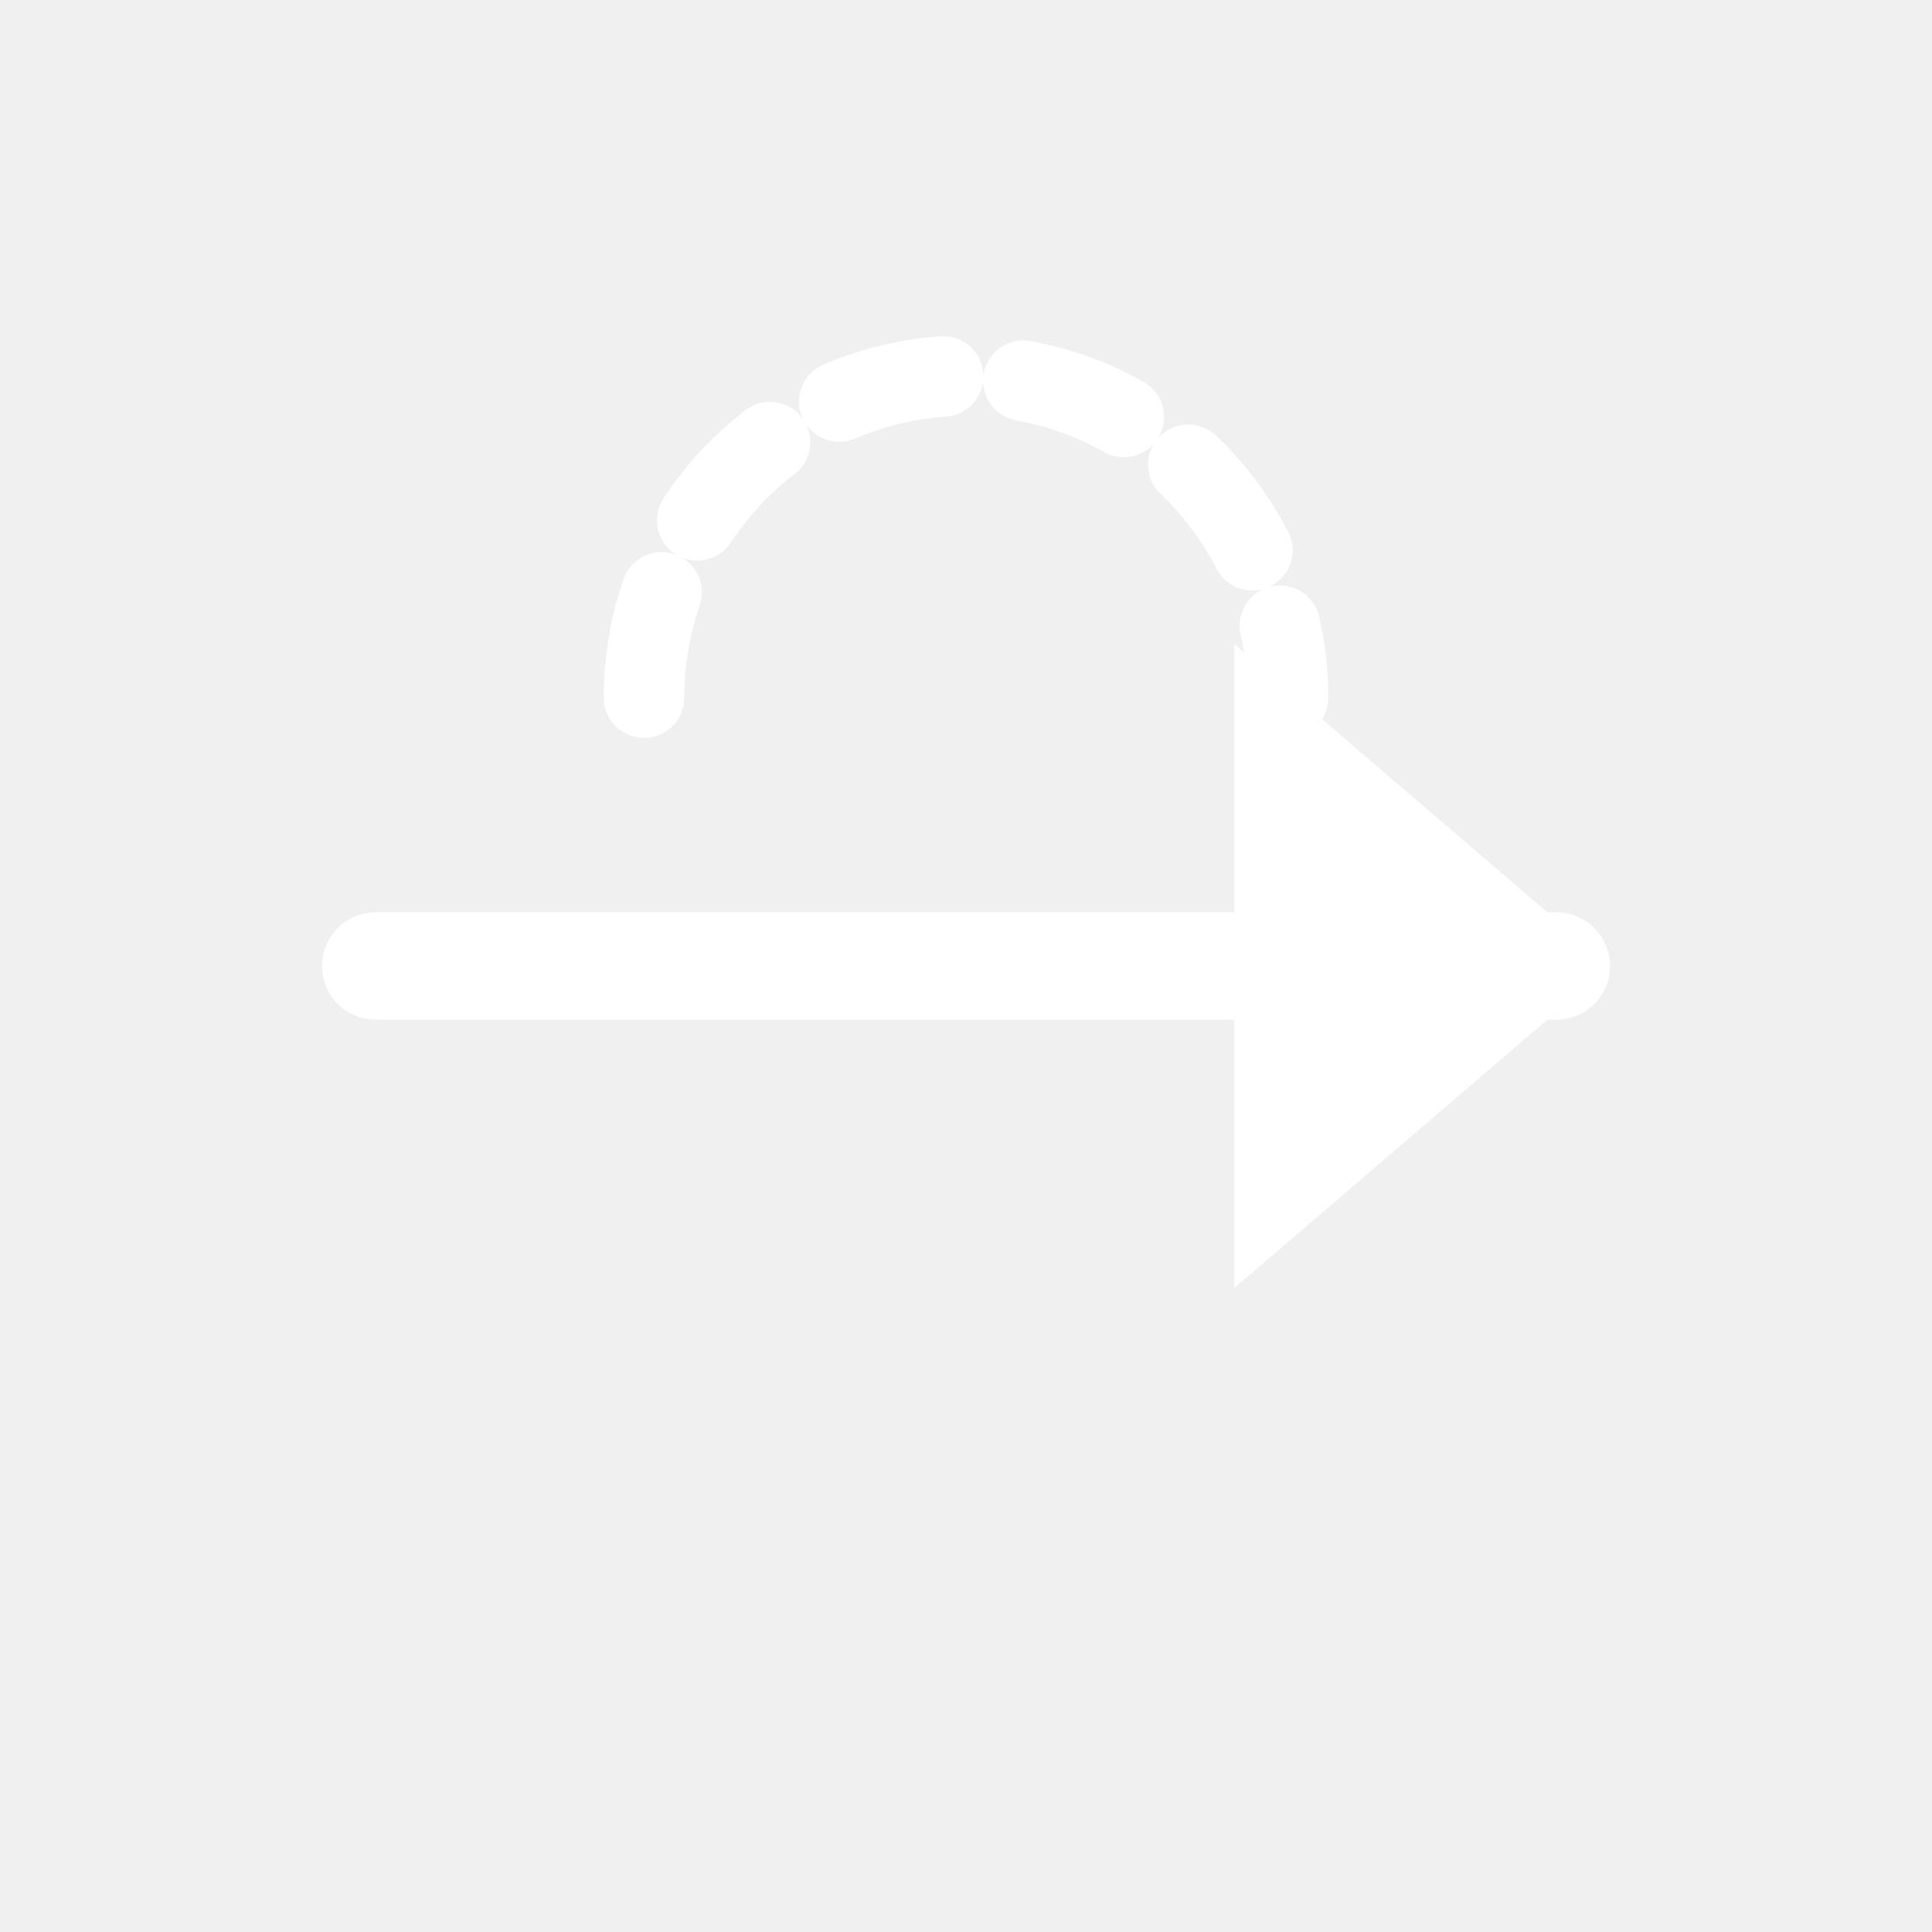
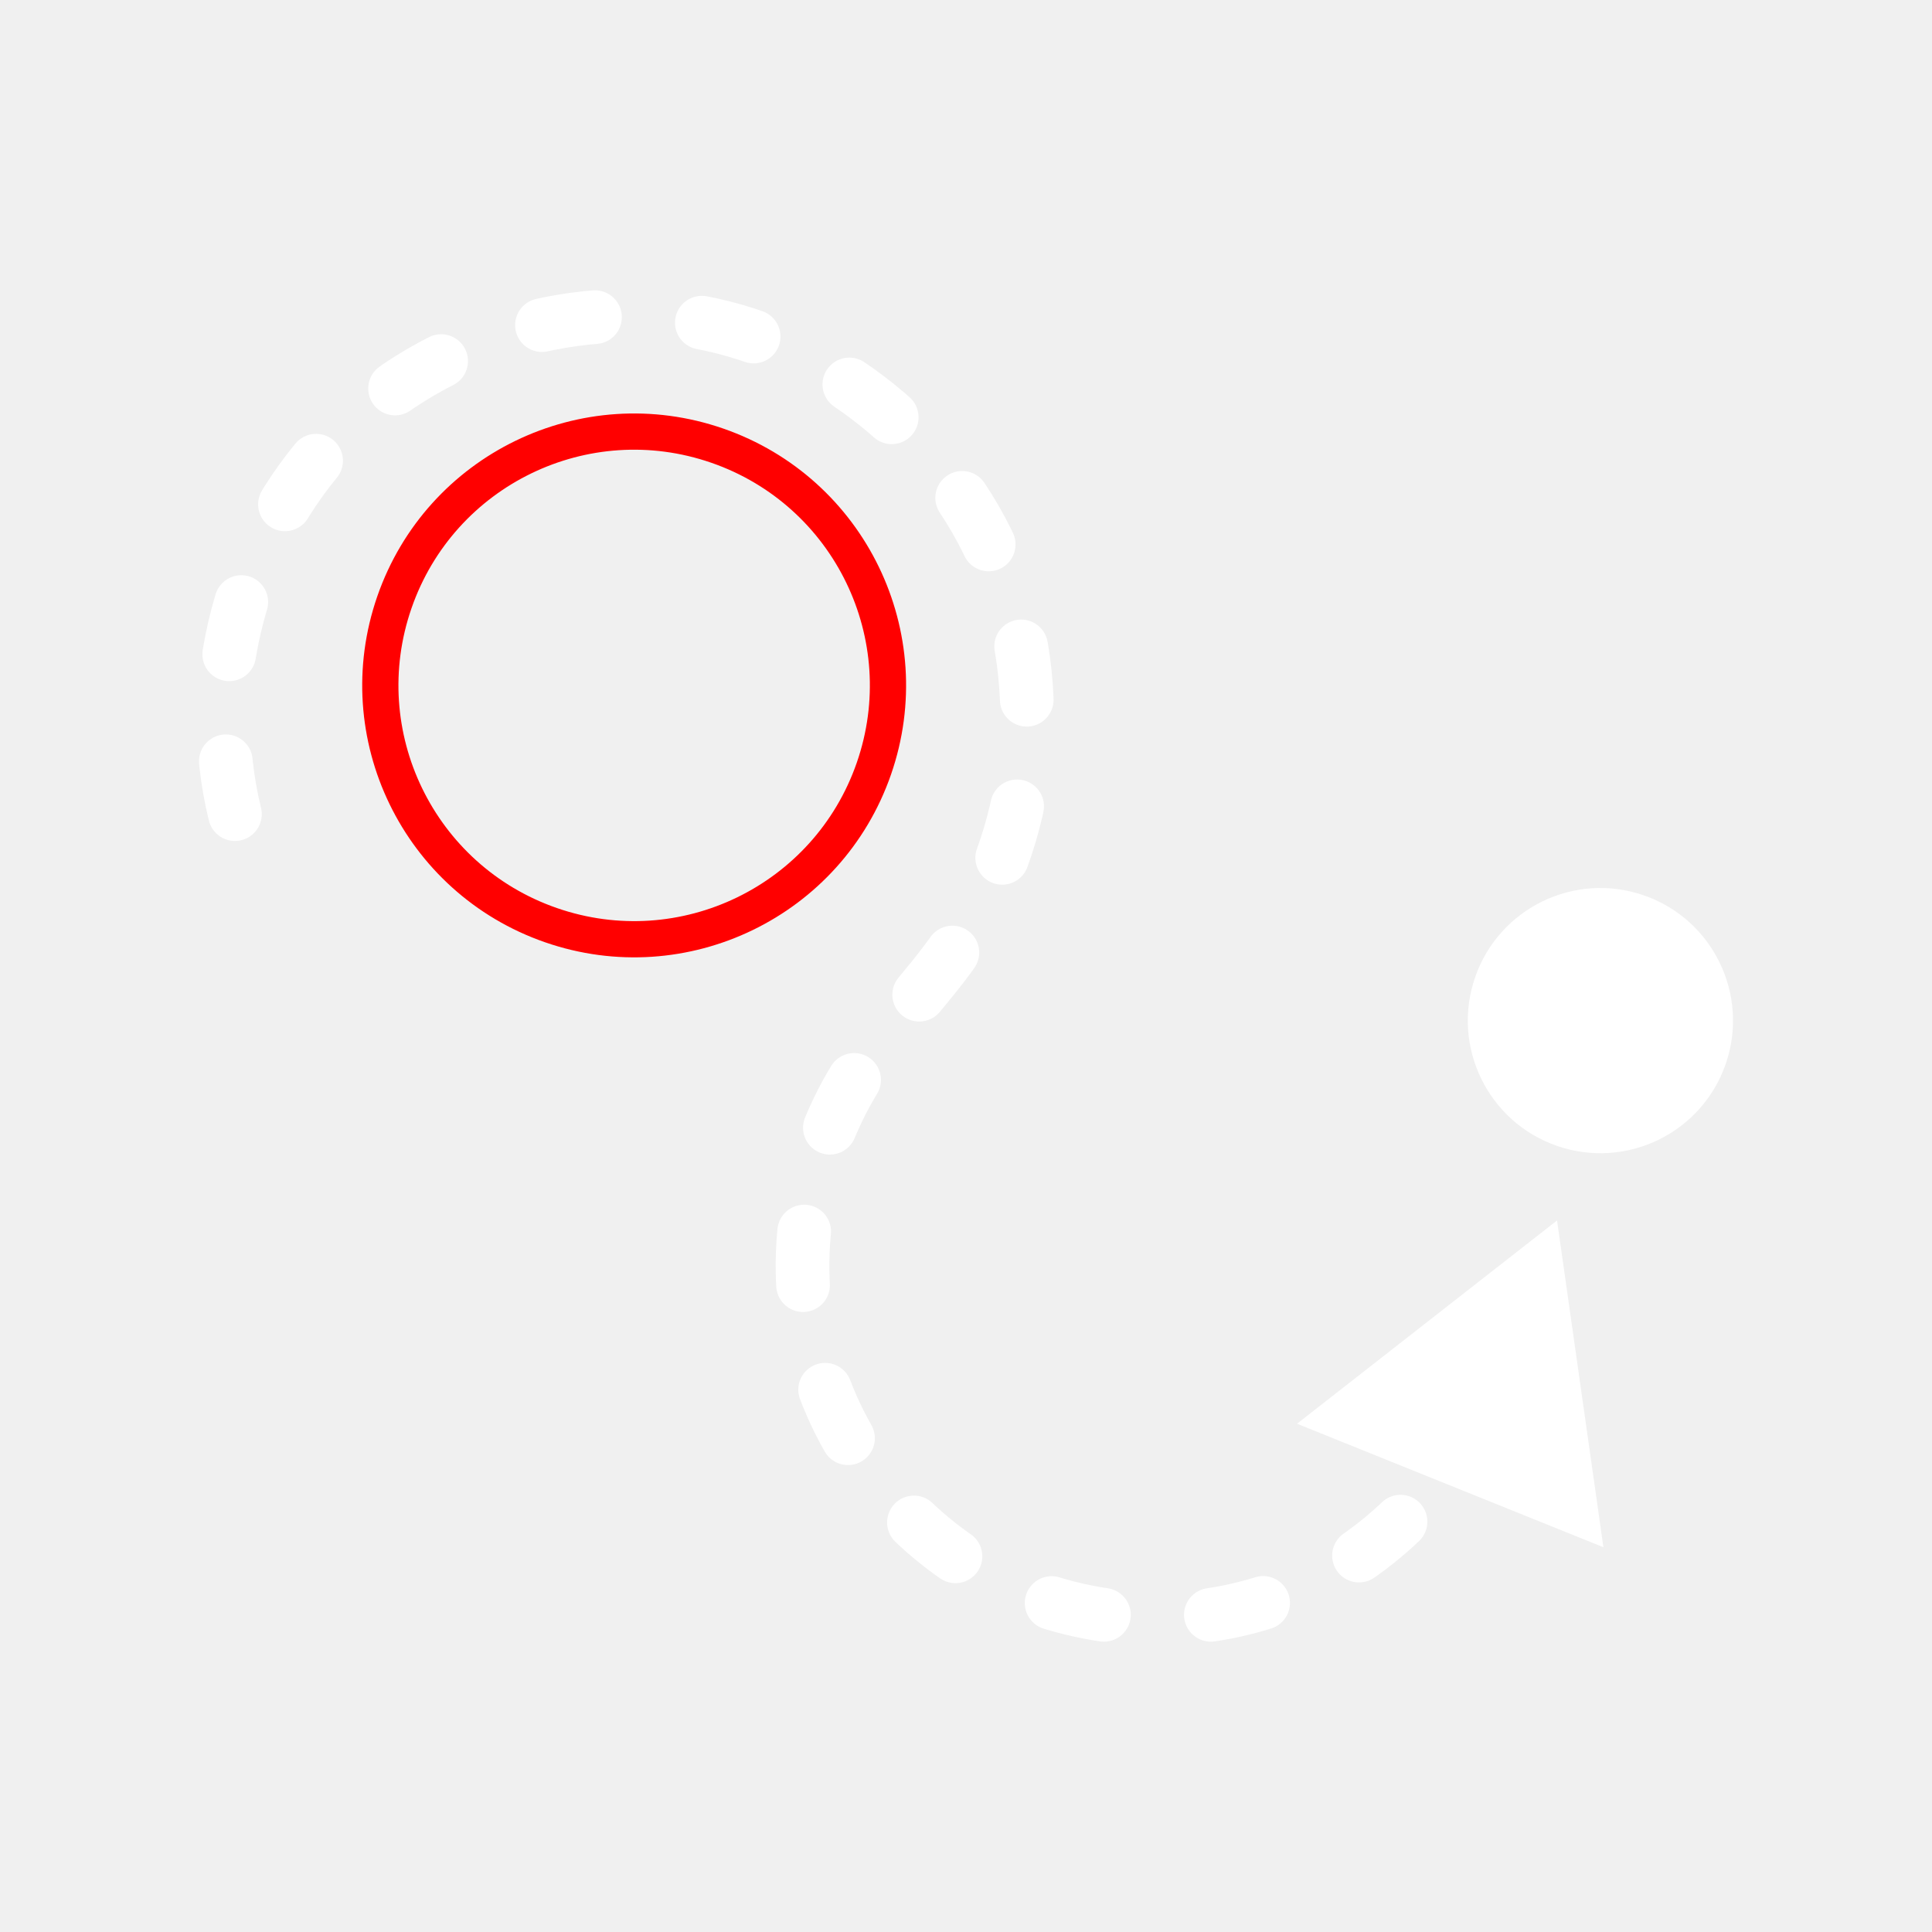
- <svg xmlns="http://www.w3.org/2000/svg" viewBox="0 0 72 72">
-   <path d="M14,36 h44" fill="none" stroke="#FFFFFF" stroke-width="4" stroke-linecap="round" stroke-linejoin="round" />
-   <polygon points="46,24 60,36 46,48" fill="#FFFFFF" />
-   <path d="M24,26 a12,12 0 0 1 24,0" fill="none" stroke="#FFFFFF" stroke-width="3" stroke-dasharray="4,3" stroke-linecap="round" stroke-linejoin="round" />
+ <svg xmlns="http://www.w3.org/2000/svg" viewBox="0 0 72 72" version="1.1" id="svg2">
+   <defs id="defs2">
+     <marker style="overflow:visible" id="Triangle" refX="0" refY="0" orient="auto-start-reverse" markerWidth="1" markerHeight="1" viewBox="0 0 1 1" preserveAspectRatio="xMidYMid">
+       <path transform="scale(0.5)" style="fill:context-stroke;fill-rule:evenodd;stroke:context-stroke;stroke-width:1pt" d="M 5.77,0 -2.88,5 V -5 Z" id="path135" />
+     </marker>
+   </defs>
+   <g id="g8" transform="translate(-0.483998,-1.731204)">
+     <circle style="fill:none;stroke:#ff0000;stroke-width:1.35;stroke-opacity:1" id="path3" cx="31.724" cy="17.864" r="9.457" transform="rotate(19.13184)" />
+     <path style="fill:none;stroke:#ffffff;stroke-width:2;stroke-linecap:round;stroke-dasharray:2, 4;stroke-dashoffset:0;stroke-opacity:1;marker-end:url(#Triangle)" d="m 22.391,12.134 c -2.715,-4.182 -3.145,-9.754 -1.104,-14.303 2.041,-4.549 6.488,-7.933 11.417,-8.686 4.929,-0.753 10.184,1.148 13.49,4.88 3.306,3.732 4.559,9.178 3.217,13.98 -0.522,1.868 -1.403,3.623 -1.876,5.504 -0.897,3.566 -0.219,7.499 1.822,10.558 2.04,3.059 5.411,5.197 9.048,5.739 3.637,0.542 7.484,-0.52 10.328,-2.852 2.844,-2.331 4.64,-5.896 4.821,-9.568" id="path7" transform="rotate(19.13184,-43.33633,-16.91656)" />
+     <circle style="fill:#ffffff;stroke:none;stroke-width:2;stroke-linecap:round;stroke-dasharray:2, 4;stroke-dashoffset:0;stroke-opacity:1" id="path8" cx="69.839" cy="17.864" r="4.941" transform="rotate(19.13184)" />
+   </g>
</svg>
